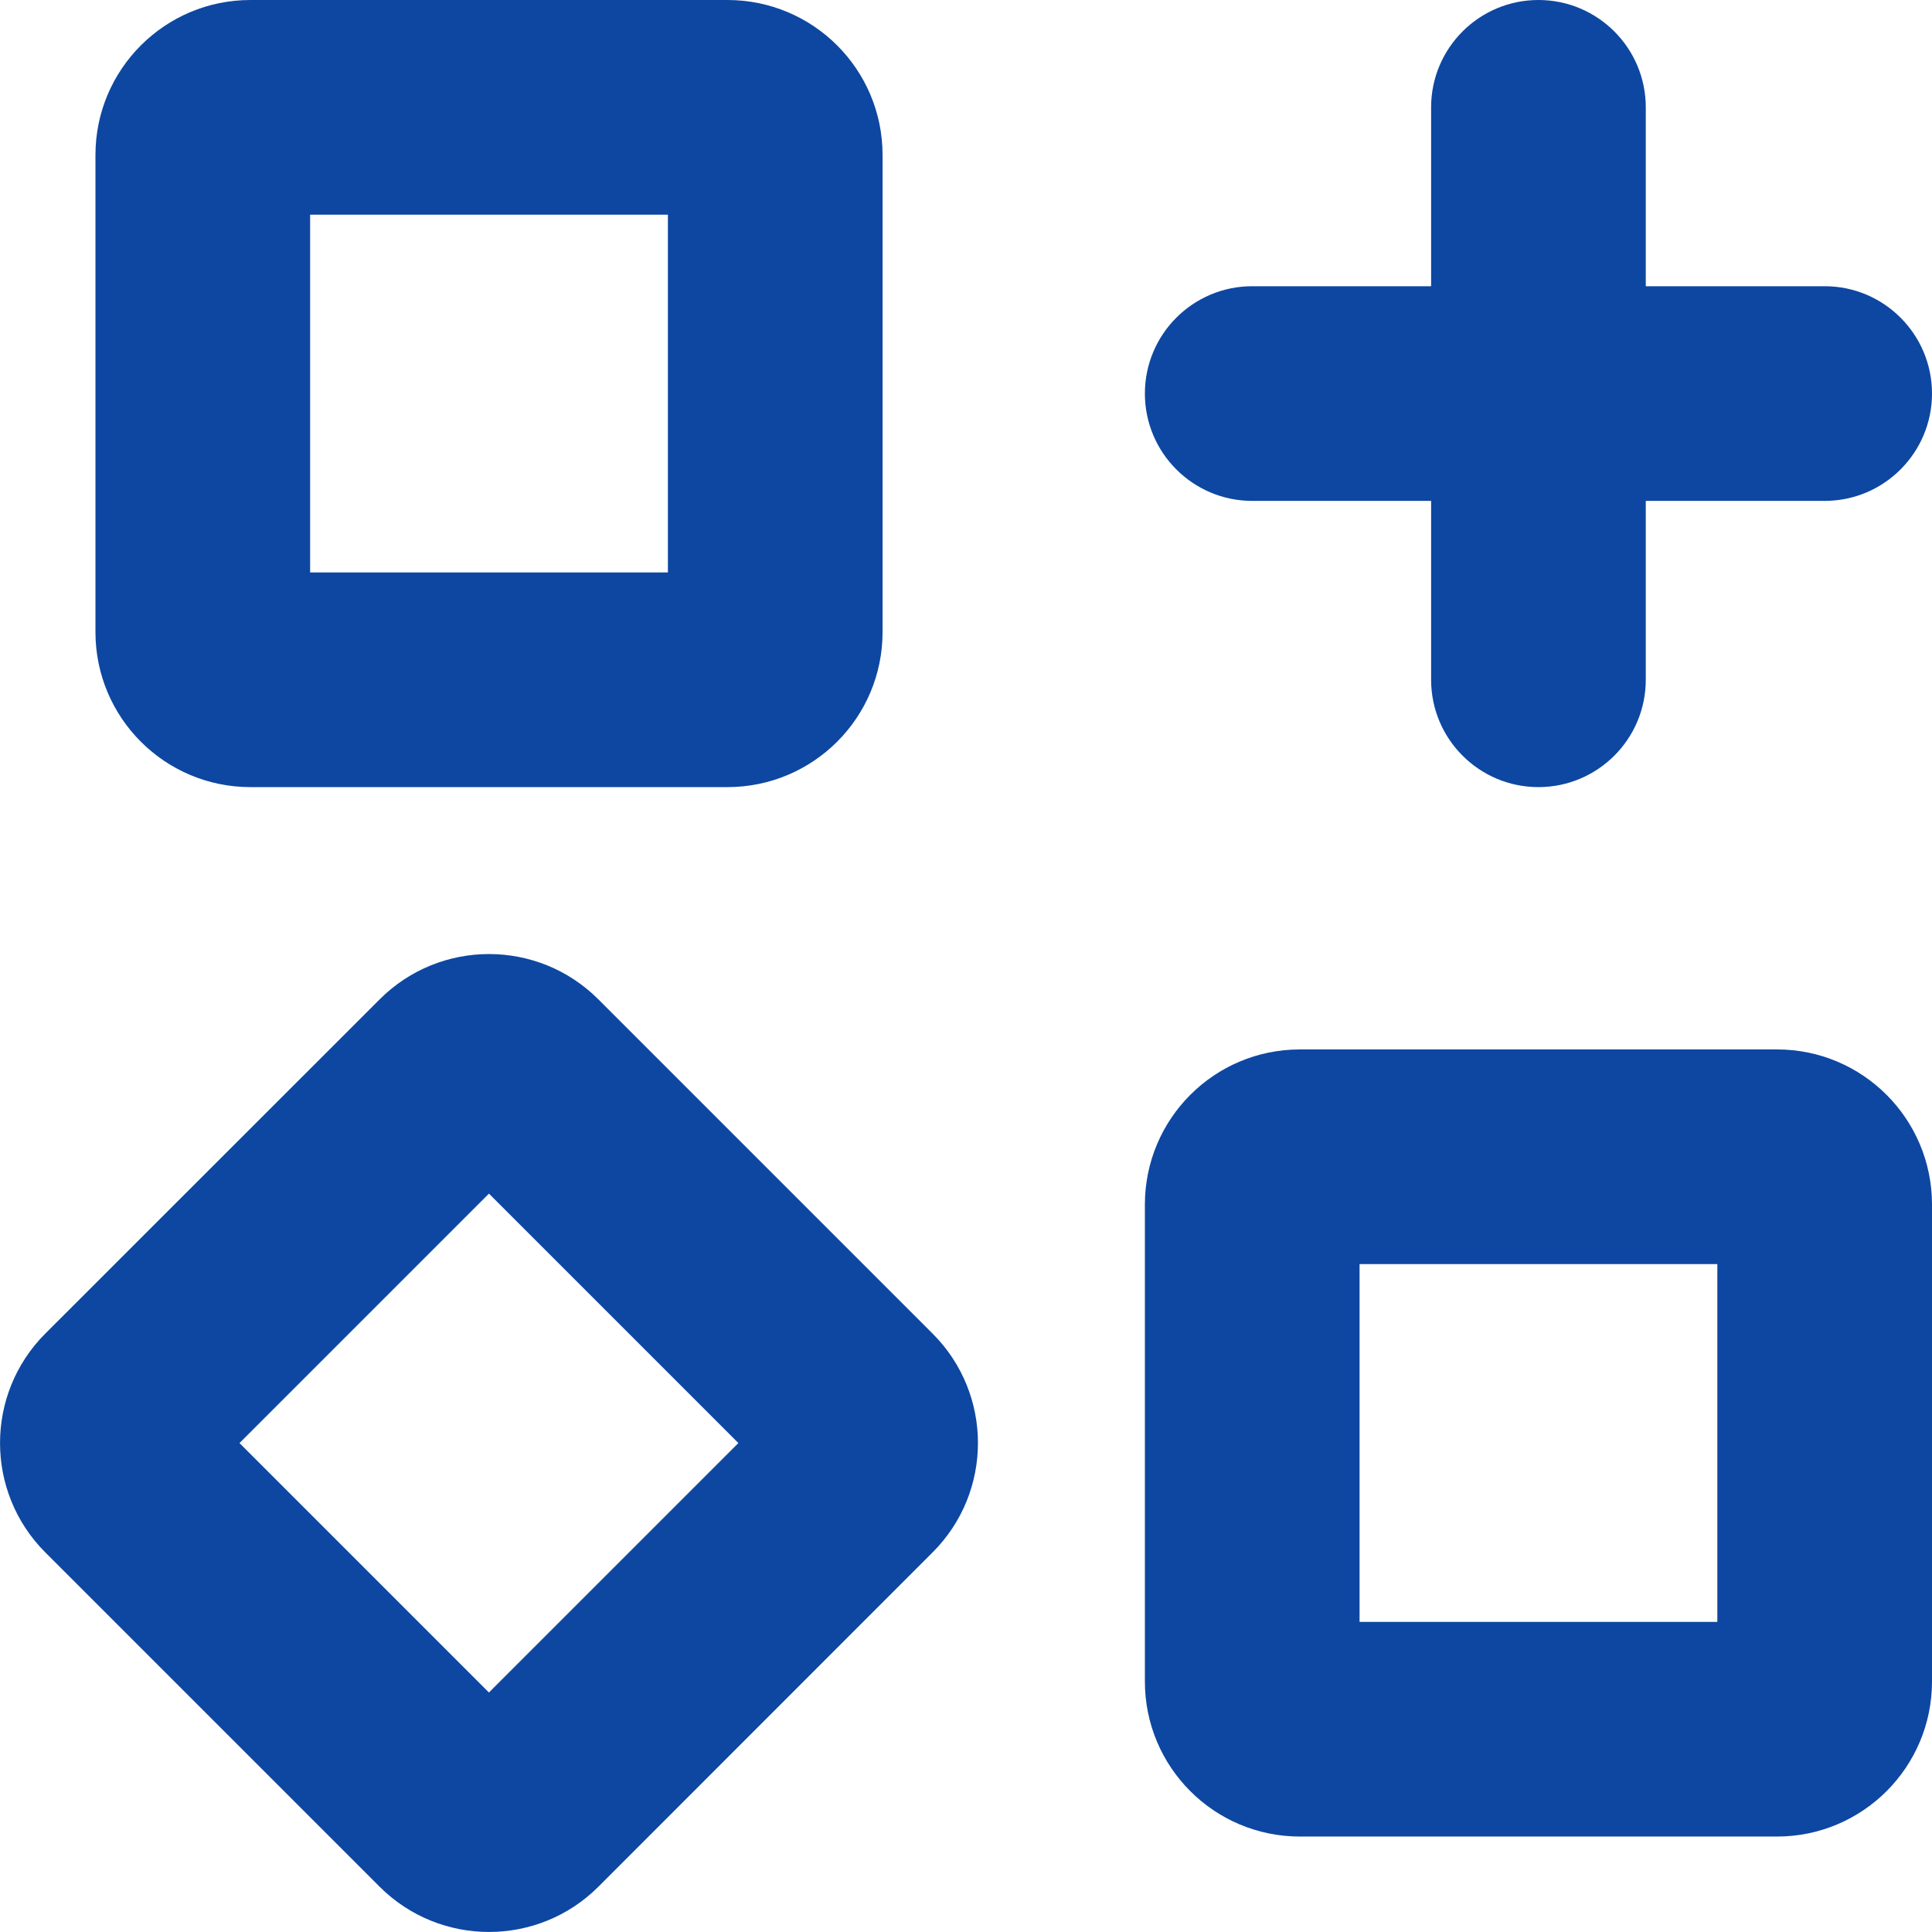
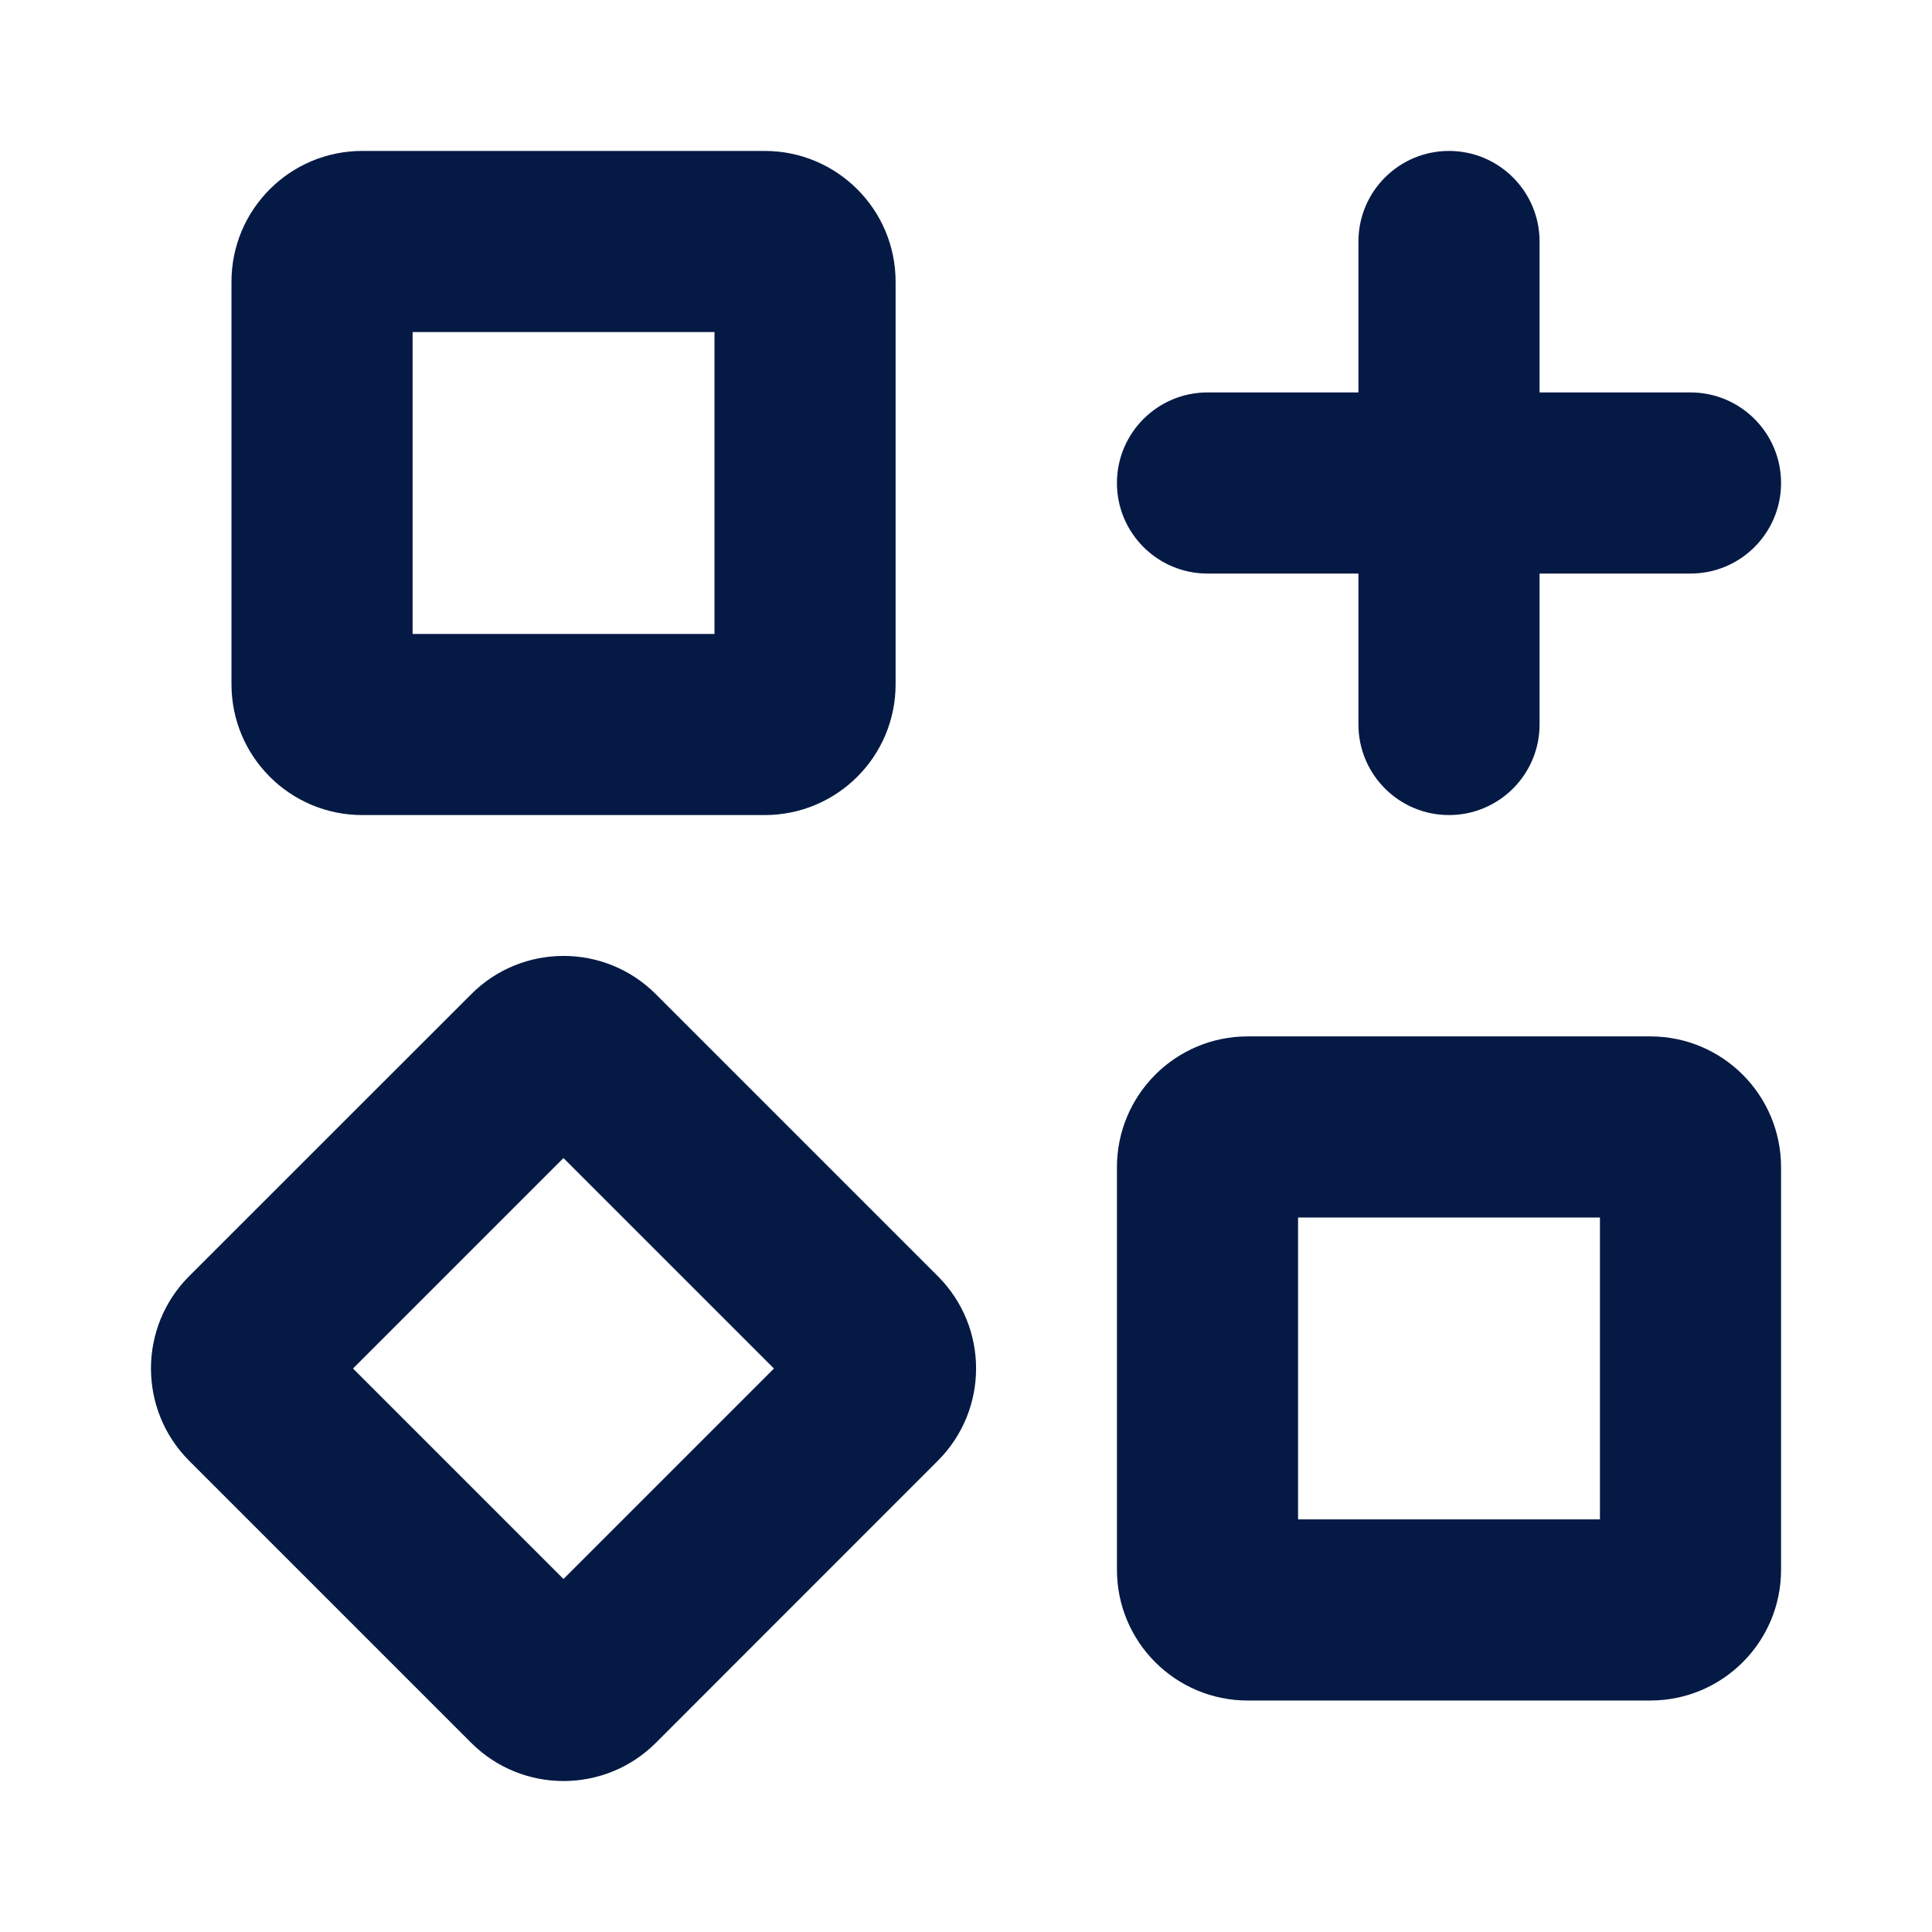
- <svg xmlns="http://www.w3.org/2000/svg" preserveAspectRatio="none" overflow="visible" style="display: block;" width="13.5" height="13.5" viewBox="0 0 13.5 13.5" fill="none">
-   <path id="Icon" d="M0.847 10.317L0.316 10.847H0.316L0.847 10.317ZM0.847 9.85L1.377 10.38L0.847 9.85ZM3.65 12.653L3.12 12.123V12.123L3.65 12.653ZM3.183 12.653L3.713 12.123V12.123L3.183 12.653ZM5.987 9.85L5.456 10.38L5.987 9.85ZM5.987 10.317L6.517 10.847V10.847L5.987 10.317ZM3.183 7.513L2.653 6.983L3.183 7.513ZM10 4.75C10 5.164 10.336 5.5 10.75 5.5C11.164 5.5 11.5 5.164 11.5 4.75H10.75H10ZM11.5 0.75C11.5 0.336 11.164 0 10.75 0C10.336 0 10 0.336 10 0.75H10.75H11.5ZM12.75 3.5C13.164 3.5 13.5 3.164 13.5 2.75C13.5 2.336 13.164 2 12.75 2V2.75V3.5ZM8.75 2C8.336 2 8 2.336 8 2.75C8 3.164 8.336 3.5 8.75 3.5V2.75V2ZM1.75 0.75V1.5H5.083V0.75V0H1.75V0.75ZM5.417 1.083H4.667V4.417H5.417H6.167V1.083H5.417ZM5.083 4.75V4H1.75V4.75V5.5H5.083V4.75ZM1.417 4.417H2.167V1.083H1.417H0.667V4.417H1.417ZM1.75 4.75V4C1.98 4 2.167 4.187 2.167 4.417H1.417H0.667C0.667 5.015 1.152 5.5 1.75 5.5V4.75ZM5.417 4.417H4.667C4.667 4.187 4.853 4 5.083 4V4.75V5.5C5.682 5.5 6.167 5.015 6.167 4.417H5.417ZM5.083 0.75V1.5C4.853 1.5 4.667 1.313 4.667 1.083H5.417H6.167C6.167 0.485 5.682 0 5.083 0V0.75ZM1.75 0.75V0C1.152 0 0.667 0.485 0.667 1.083H1.417H2.167C2.167 1.313 1.98 1.5 1.75 1.5V0.75ZM9.083 8.083V8.833H12.417V8.083V7.333H9.083V8.083ZM12.75 8.417H12V11.75H12.75H13.5V8.417H12.75ZM12.417 12.083V11.333H9.083V12.083V12.833H12.417V12.083ZM8.75 11.75H9.5V8.417H8.75H8V11.75H8.75ZM9.083 12.083V11.333C9.313 11.333 9.5 11.52 9.5 11.75H8.75H8C8 12.348 8.485 12.833 9.083 12.833V12.083ZM12.75 11.75H12C12 11.52 12.187 11.333 12.417 11.333V12.083V12.833C13.015 12.833 13.5 12.348 13.5 11.75H12.75ZM12.417 8.083V8.833C12.187 8.833 12 8.647 12 8.417H12.75H13.5C13.5 7.818 13.015 7.333 12.417 7.333V8.083ZM9.083 8.083V7.333C8.485 7.333 8 7.818 8 8.417H8.75H9.5C9.5 8.647 9.313 8.833 9.083 8.833V8.083ZM3.65 7.513L3.12 8.044L5.456 10.38L5.987 9.85L6.517 9.319L4.181 6.983L3.65 7.513ZM5.987 10.317L5.456 9.787L3.12 12.123L3.65 12.653L4.181 13.184L6.517 10.847L5.987 10.317ZM3.183 12.653L3.713 12.123L1.377 9.787L0.847 10.317L0.316 10.847L2.653 13.184L3.183 12.653ZM0.847 9.85L1.377 10.38L3.713 8.044L3.183 7.513L2.653 6.983L0.316 9.319L0.847 9.85ZM0.847 10.317L1.377 9.787C1.541 9.95 1.541 10.216 1.377 10.38L0.847 9.85L0.316 9.319C-0.105 9.741 -0.105 10.425 0.316 10.847L0.847 10.317ZM3.65 12.653L3.12 12.123C3.284 11.959 3.55 11.959 3.713 12.123L3.183 12.653L2.653 13.184C3.075 13.605 3.759 13.605 4.181 13.184L3.65 12.653ZM5.987 9.85L5.456 10.38C5.292 10.216 5.292 9.95 5.456 9.787L5.987 10.317L6.517 10.847C6.939 10.425 6.939 9.741 6.517 9.319L5.987 9.85ZM3.65 7.513L4.181 6.983C3.759 6.561 3.075 6.561 2.653 6.983L3.183 7.513L3.713 8.044C3.55 8.208 3.284 8.208 3.12 8.044L3.65 7.513ZM10.75 4.75H11.5V2.75H10.75H10V4.75H10.75ZM10.75 2.75H11.5V0.75H10.75H10V2.75H10.75ZM10.75 2.75V3.5H12.75V2.75V2H10.75V2.75ZM8.75 2.75V3.5H10.75V2.75V2H8.75V2.75Z" fill="#0D47A1" />
+ <svg xmlns="http://www.w3.org/2000/svg" preserveAspectRatio="none" overflow="visible" style="display: block;" width="16" height="16" viewBox="0 0 16 16" fill="none">
+   <g id="resources">
+     <path id="Icon" d="M2.097 11.567L1.566 12.097H1.566L2.097 11.567ZM2.097 11.1L2.627 11.63L2.097 11.1ZM4.9 13.903L4.37 13.373V13.373L4.9 13.903ZM4.433 13.903L4.963 13.373V13.373L4.433 13.903ZM7.237 11.1L6.706 11.63L7.237 11.1ZM7.237 11.567L7.767 12.097V12.097L7.237 11.567ZM4.433 8.763L3.903 8.233L4.433 8.763ZM11.25 6C11.25 6.414 11.586 6.75 12 6.75C12.414 6.75 12.75 6.414 12.75 6H12H11.25ZM12.75 2C12.75 1.586 12.414 1.25 12 1.25C11.586 1.25 11.25 1.586 11.25 2H12H12.75ZM14 4.75C14.414 4.75 14.75 4.414 14.75 4C14.75 3.586 14.414 3.25 14 3.25V4V4.75ZM10 3.25C9.586 3.25 9.25 3.586 9.25 4C9.25 4.414 9.586 4.75 10 4.75V4V3.25ZM3 2V2.75H6.333V2V1.25H3V2ZM6.667 2.333H5.917V5.667H6.667H7.417V2.333H6.667ZM6.333 6V5.25H3V6V6.75H6.333V6ZM2.667 5.667H3.417V2.333H2.667H1.917V5.667H2.667ZM3 6V5.25C3.23 5.25 3.417 5.437 3.417 5.667H2.667H1.917C1.917 6.265 2.402 6.75 3 6.75V6ZM6.667 5.667H5.917C5.917 5.437 6.103 5.25 6.333 5.25V6V6.75C6.932 6.75 7.417 6.265 7.417 5.667H6.667ZM6.333 2V2.75C6.103 2.75 5.917 2.563 5.917 2.333H6.667H7.417C7.417 1.735 6.932 1.25 6.333 1.25V2ZM3 2V1.25C2.402 1.25 1.917 1.735 1.917 2.333H2.667H3.417C3.417 2.563 3.23 2.75 3 2.75V2ZM10.333 9.333V10.083H13.667V9.333V8.583H10.333V9.333ZM14 9.667H13.25V13H14H14.75V9.667H14ZM13.667 13.333V12.583H10.333V13.333V14.083H13.667V13.333ZM10 13H10.75V9.667H10H9.25V13H10ZM10.333 13.333V12.583C10.563 12.583 10.75 12.77 10.75 13H10H9.25C9.25 13.598 9.735 14.083 10.333 14.083V13.333ZM14 13H13.25C13.25 12.77 13.437 12.583 13.667 12.583V13.333V14.083C14.265 14.083 14.75 13.598 14.75 13H14ZM13.667 9.333V10.083C13.437 10.083 13.25 9.897 13.25 9.667H14H14.75C14.75 9.068 14.265 8.583 13.667 8.583V9.333ZM10.333 9.333V8.583C9.735 8.583 9.25 9.068 9.25 9.667H10H10.75C10.75 9.897 10.563 10.083 10.333 10.083V9.333ZM4.9 8.763L4.37 9.294L6.706 11.63L7.237 11.1L7.767 10.569L5.431 8.233L4.9 8.763ZM7.237 11.567L6.706 11.037L4.37 13.373L4.9 13.903L5.431 14.434L7.767 12.097L7.237 11.567ZM4.433 13.903L4.963 13.373L2.627 11.037L2.097 11.567L1.566 12.097L3.903 14.434L4.433 13.903ZM2.097 11.1L2.627 11.63L4.963 9.294L4.433 8.763L3.903 8.233L1.566 10.569L2.097 11.1ZM2.097 11.567L2.627 11.037C2.791 11.2 2.791 11.466 2.627 11.63L2.097 11.1L1.566 10.569C1.145 10.991 1.145 11.675 1.566 12.097L2.097 11.567ZM4.9 13.903L4.37 13.373C4.534 13.209 4.8 13.209 4.963 13.373L4.433 13.903L3.903 14.434C4.325 14.855 5.009 14.855 5.431 14.434L4.9 13.903ZM7.237 11.1L6.706 11.63C6.542 11.466 6.542 11.2 6.706 11.037L7.237 11.567L7.767 12.097C8.189 11.675 8.189 10.991 7.767 10.569L7.237 11.1ZM4.9 8.763L5.431 8.233C5.009 7.811 4.325 7.811 3.903 8.233L4.433 8.763L4.963 9.294C4.8 9.458 4.534 9.458 4.37 9.294L4.9 8.763ZM12 6H12.75V4H12H11.25V6H12ZM12 4H12.75V2H12H11.25V4H12ZM12 4V4.75H14V4V3.25H12V4ZM10 4V4.75H12V4V3.25H10V4Z" fill="#041A44" />
+   </g>
</svg>
